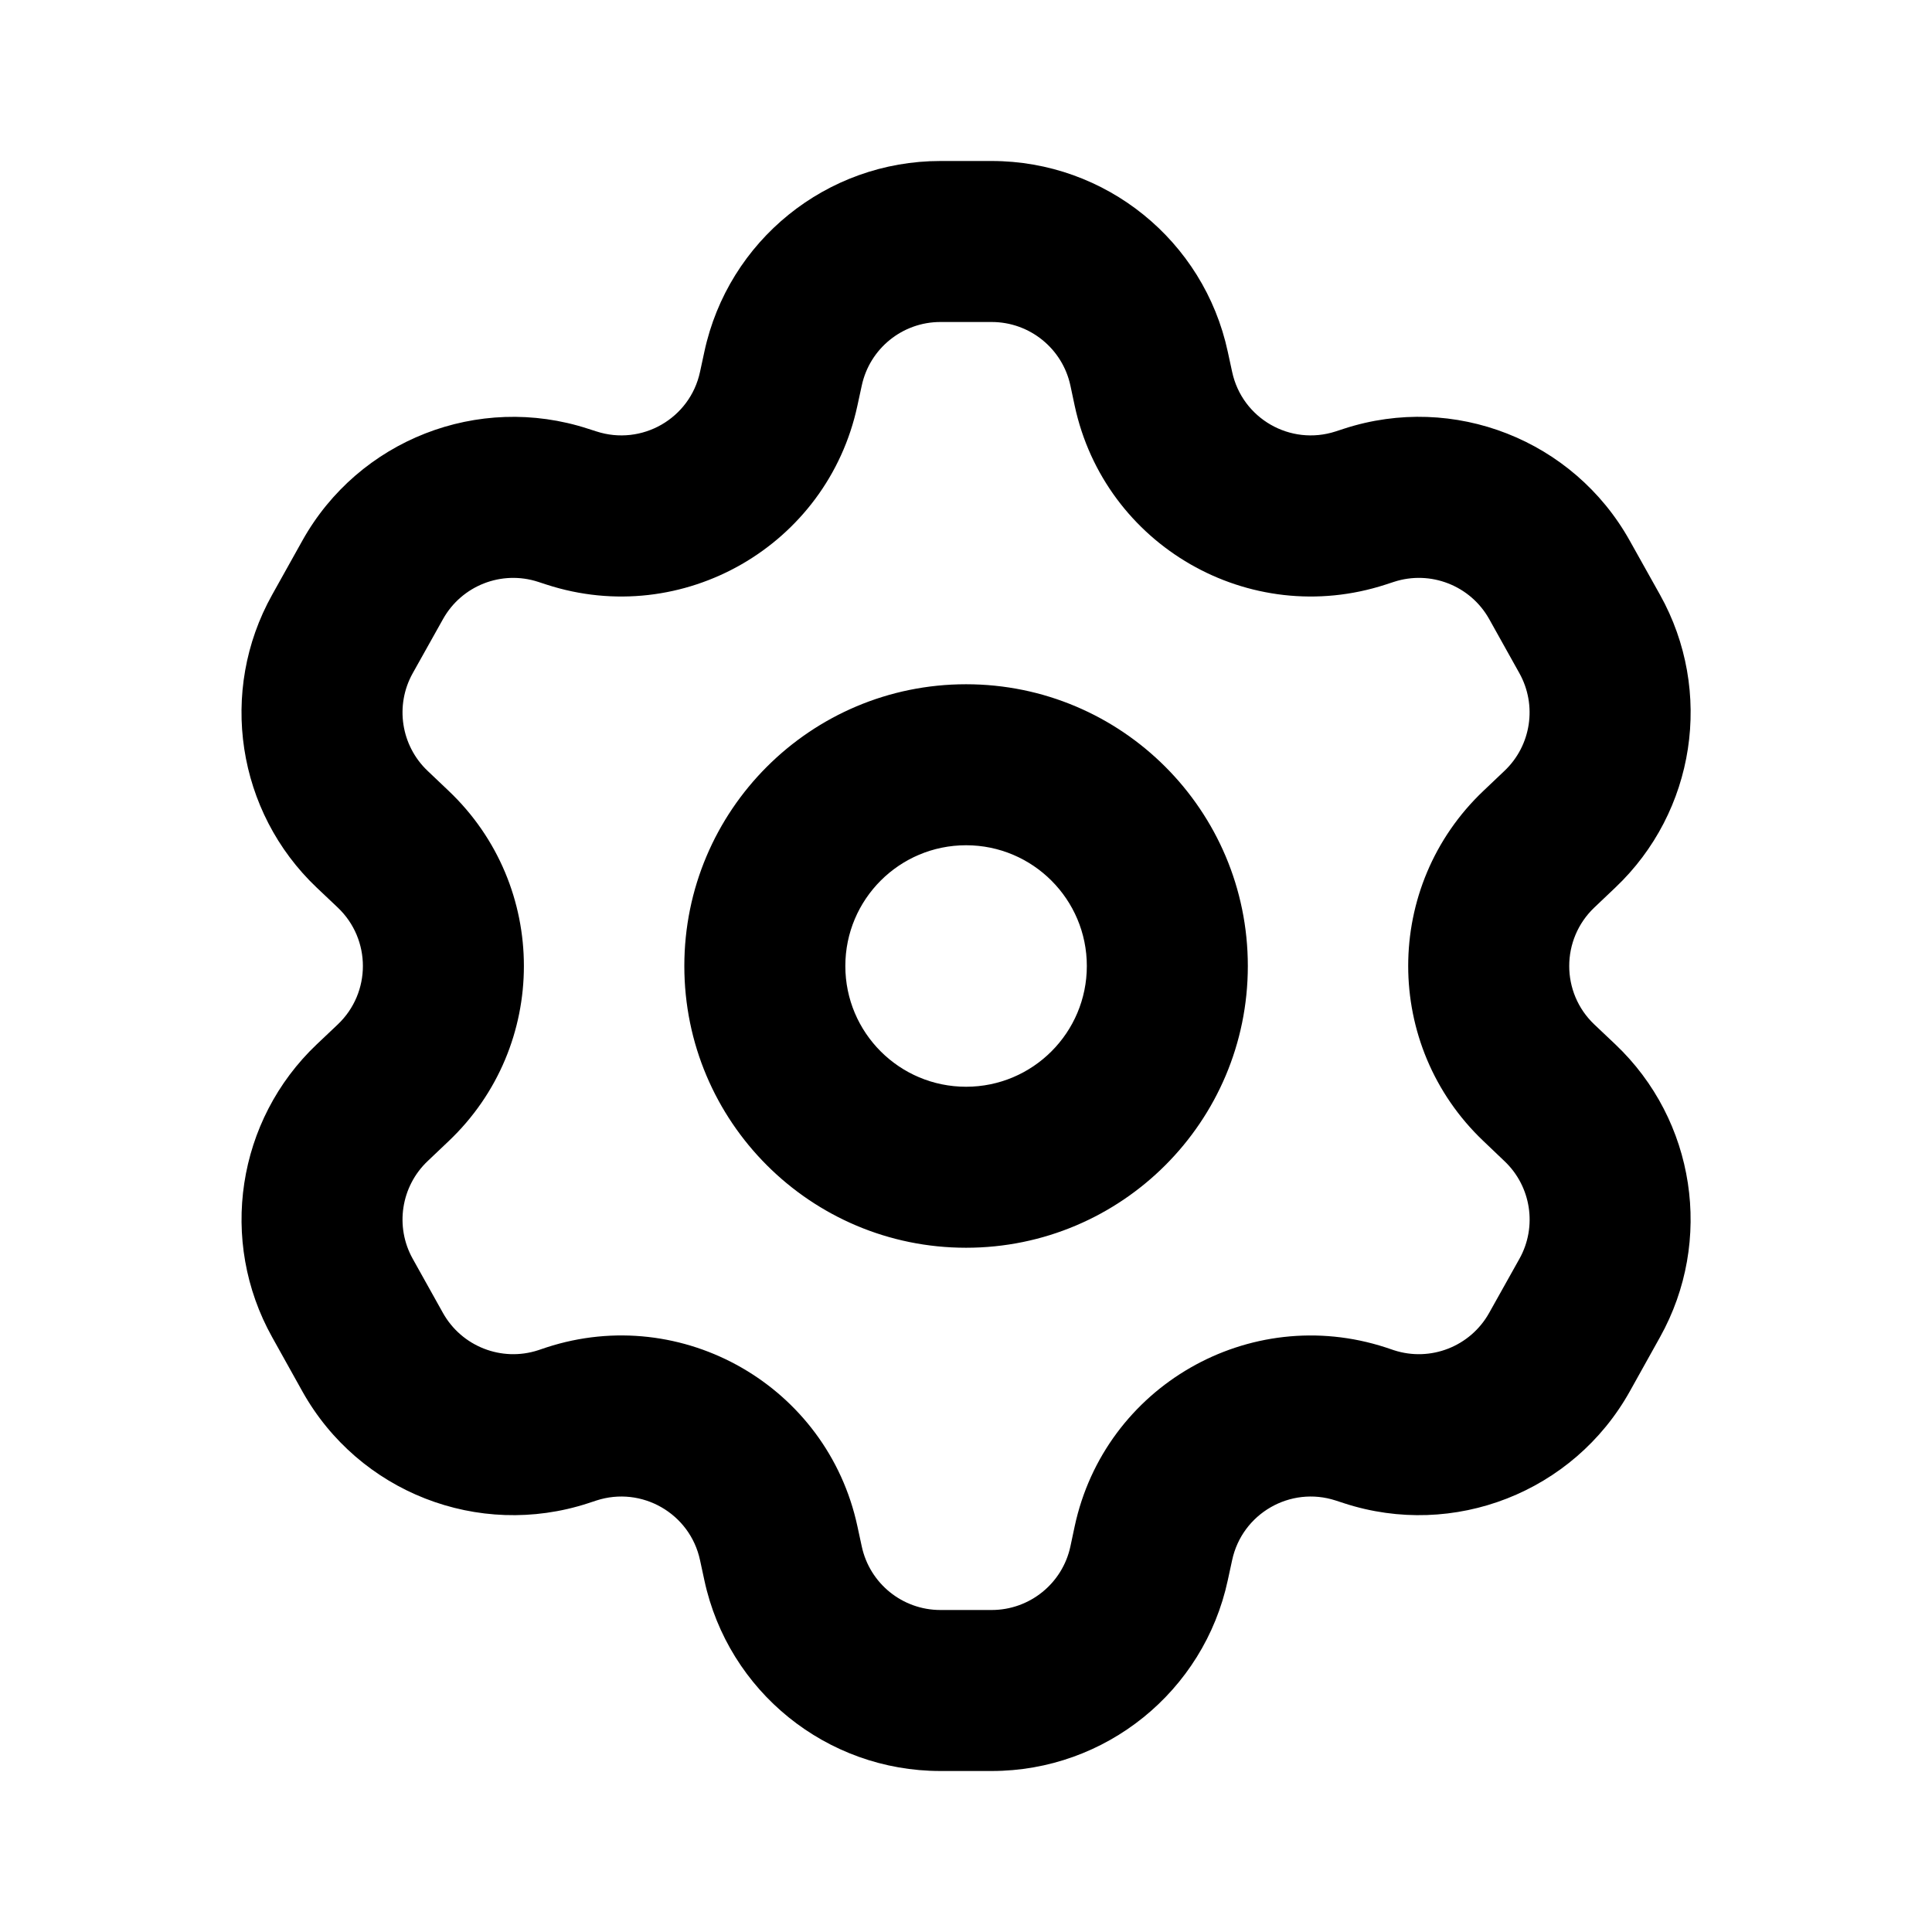
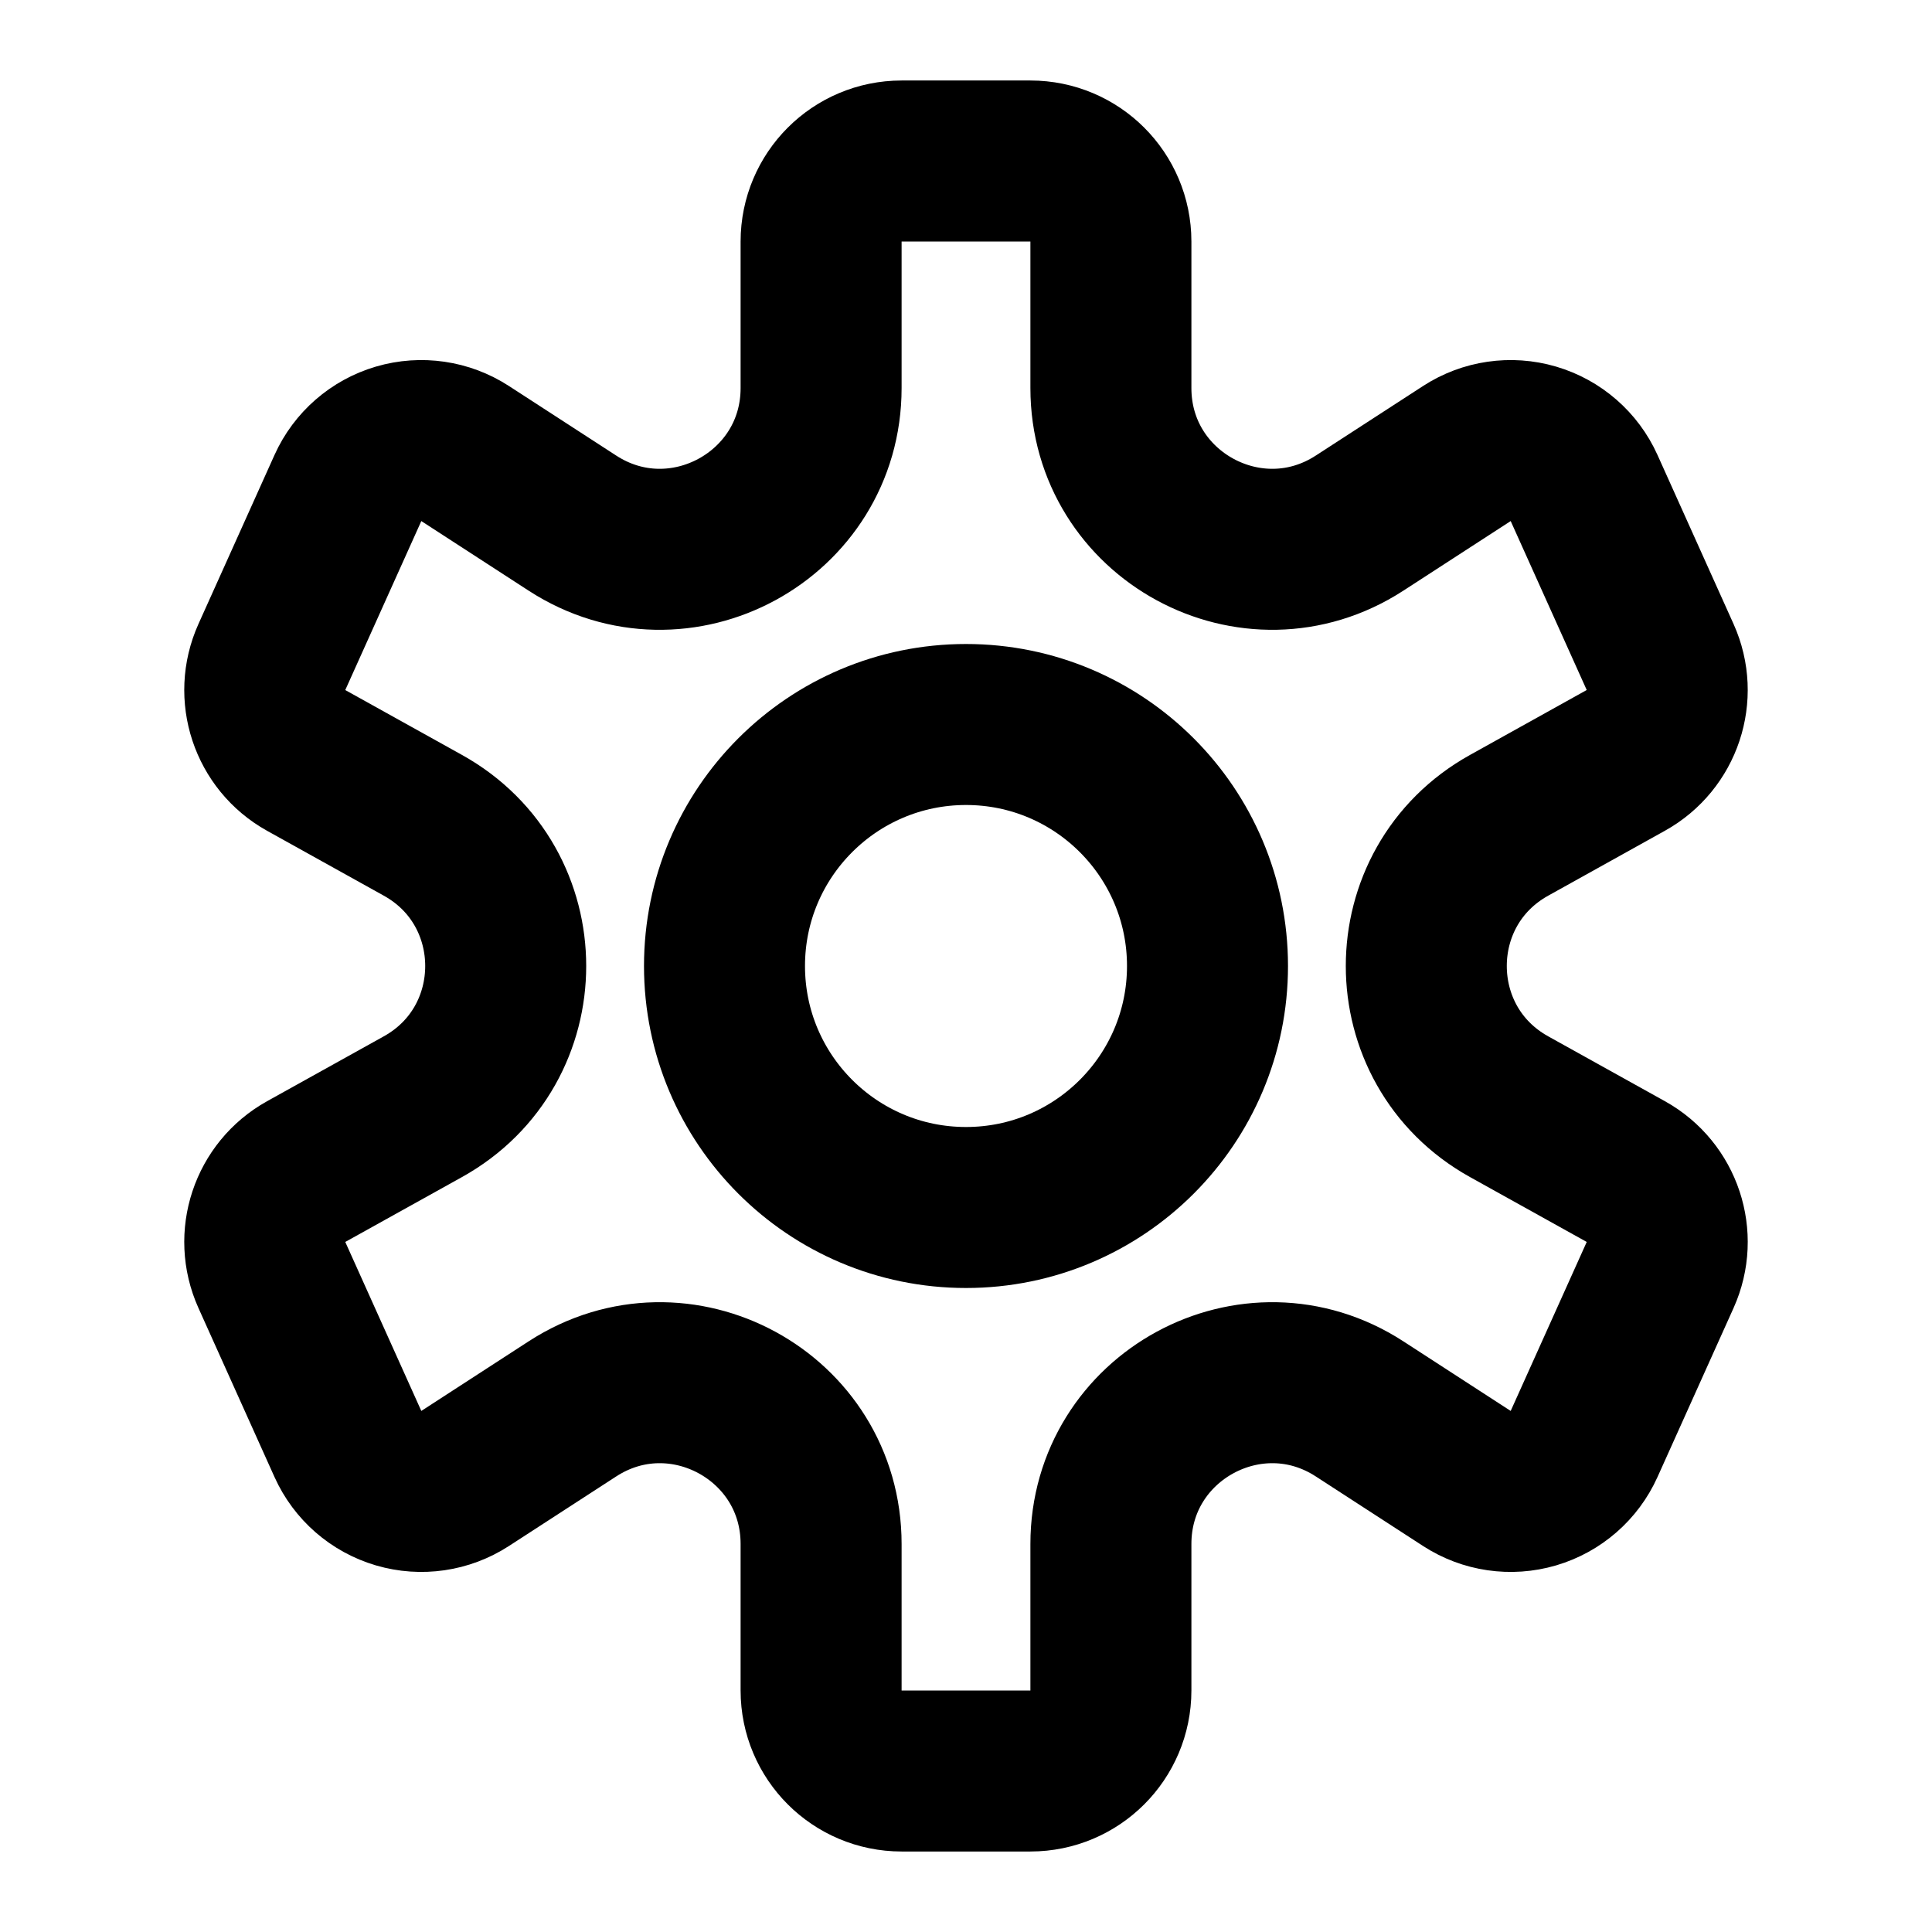
- <svg xmlns="http://www.w3.org/2000/svg" width="24" height="24" viewBox="0 0 24 24" fill="none">
-   <path d="M12.319 2C13.733 2 14.955 2.988 15.252 4.37L15.306 4.619C15.43 5.199 16.029 5.543 16.593 5.359L16.697 5.325C18.06 4.882 19.546 5.465 20.245 6.716L20.621 7.388C21.29 8.585 21.061 10.084 20.065 11.027L19.806 11.273C19.39 11.668 19.389 12.331 19.805 12.726L20.066 12.973C21.061 13.916 21.289 15.414 20.621 16.611L20.246 17.284C19.547 18.536 18.06 19.118 16.697 18.674L16.593 18.64C16.029 18.456 15.43 18.801 15.306 19.381L15.252 19.63C14.955 21.012 13.733 22 12.319 22H11.682C10.269 22 9.047 21.013 8.75 19.631L8.696 19.381C8.572 18.801 7.972 18.456 7.408 18.64L7.305 18.674C5.942 19.118 4.455 18.536 3.756 17.284L3.381 16.611C2.713 15.414 2.941 13.916 3.935 12.973L4.196 12.726C4.612 12.331 4.612 11.669 4.196 11.274L3.935 11.027C2.941 10.084 2.712 8.585 3.381 7.388L3.756 6.716C4.455 5.464 5.942 4.882 7.305 5.326L7.408 5.359C7.972 5.543 8.572 5.199 8.696 4.619L8.75 4.369C9.047 2.987 10.269 2 11.682 2H12.319ZM11.682 4C11.211 4 10.804 4.329 10.705 4.79L10.651 5.039C10.277 6.778 8.48 7.812 6.789 7.262L6.685 7.228C6.231 7.08 5.736 7.274 5.503 7.691L5.127 8.363C4.904 8.762 4.981 9.262 5.312 9.576L5.572 9.823C6.82 11.006 6.82 12.994 5.572 14.177L5.312 14.424C4.981 14.738 4.904 15.238 5.127 15.637L5.502 16.309C5.735 16.726 6.231 16.921 6.685 16.773L6.789 16.738C8.48 16.187 10.277 17.221 10.651 18.96L10.705 19.21C10.804 19.671 11.211 20 11.682 20H12.319C12.79 20 13.198 19.671 13.297 19.21L13.35 18.961C13.723 17.221 15.52 16.188 17.212 16.738L17.316 16.773C17.771 16.921 18.266 16.726 18.499 16.309L18.875 15.637C19.098 15.238 19.021 14.738 18.689 14.424L18.429 14.176C17.181 12.992 17.181 11.005 18.43 9.822L18.689 9.576C19.021 9.262 19.097 8.761 18.874 8.362L18.499 7.69C18.266 7.274 17.77 7.08 17.316 7.228L17.212 7.262C15.52 7.812 13.723 6.778 13.35 5.039L13.297 4.79C13.198 4.329 12.79 4 12.319 4H11.682ZM12.001 8.5C13.934 8.5 15.501 10.067 15.501 12C15.501 13.933 13.934 15.5 12.001 15.5C10.068 15.5 8.501 13.933 8.501 12C8.501 10.067 10.068 8.5 12.001 8.5ZM12.001 10.5C11.172 10.5 10.501 11.172 10.501 12C10.501 12.828 11.172 13.5 12.001 13.5C12.829 13.5 13.501 12.828 13.501 12C13.501 11.172 12.829 10.5 12.001 10.5Z" fill="black" />
+ <svg xmlns="http://www.w3.org/2000/svg" width="24" height="24" viewBox="0 0 24 24" fill="none" stroke="currentColor" stroke-width="2" stroke-linecap="round" stroke-linejoin="round">
+   <path d="M12.8 22h-1.6a1 1 0 0 1-1-1v-1.82c0-1.586-1.757-2.541-3.088-1.679l-1.334.865a1 1 0 0 1-1.456-.428l-.945-2.1a1 1 0 0 1 .426-1.284l1.45-.806c1.372-.762 1.372-2.734 0-3.496l-1.45-.806a1 1 0 0 1-.426-1.284l.945-2.1a1 1 0 0 1 1.456-.428l1.334.865c1.33.862 3.088-.093 3.088-1.679V3a1 1 0 0 1 1-1h1.6a1 1 0 0 1 1 1v1.82c0 1.586 1.757 2.541 3.088 1.679l1.334-.865a1 1 0 0 1 1.456.428l.945 2.1a1 1 0 0 1-.427 1.284l-1.449.806c-1.372.762-1.372 2.734 0 3.496l1.45.806a1 1 0 0 1 .426 1.284l-.945 2.1a1 1 0 0 1-1.456.428l-1.334-.865c-1.33-.862-3.088.093-3.088 1.679V21a1 1 0 0 1-1 1Z" />
+   <circle cx="12" cy="12" r="3" />
</svg>
